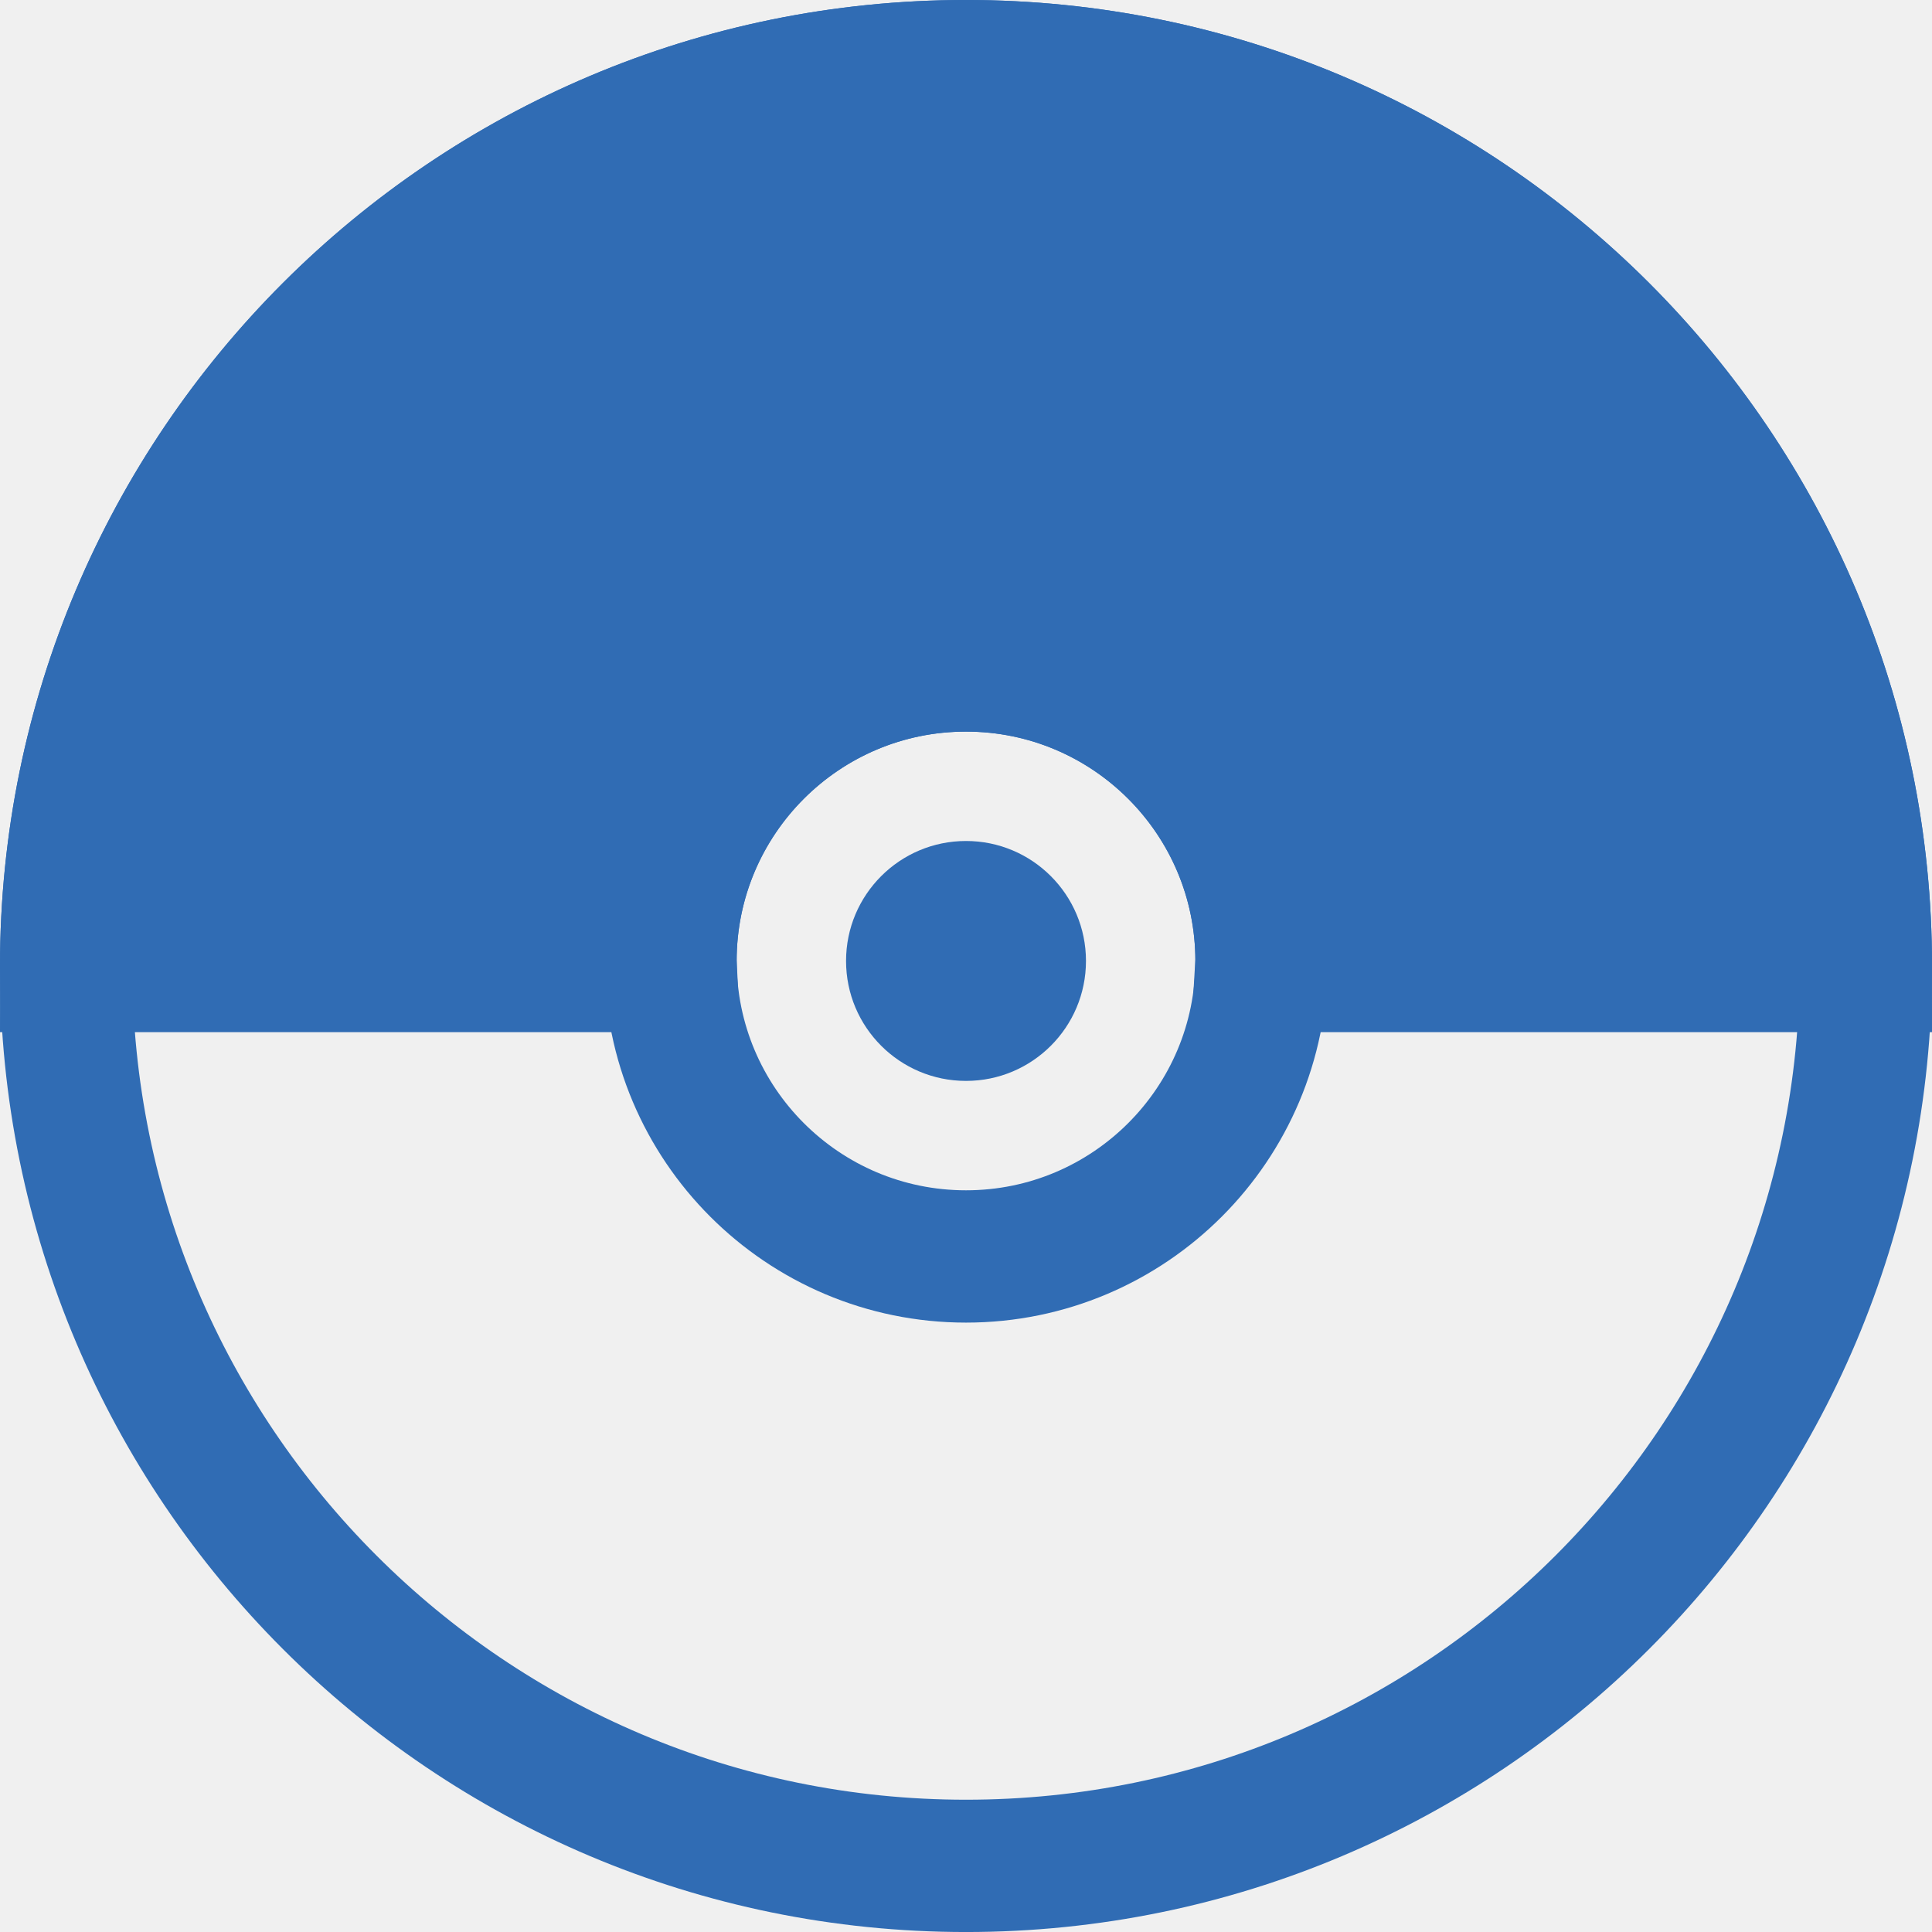
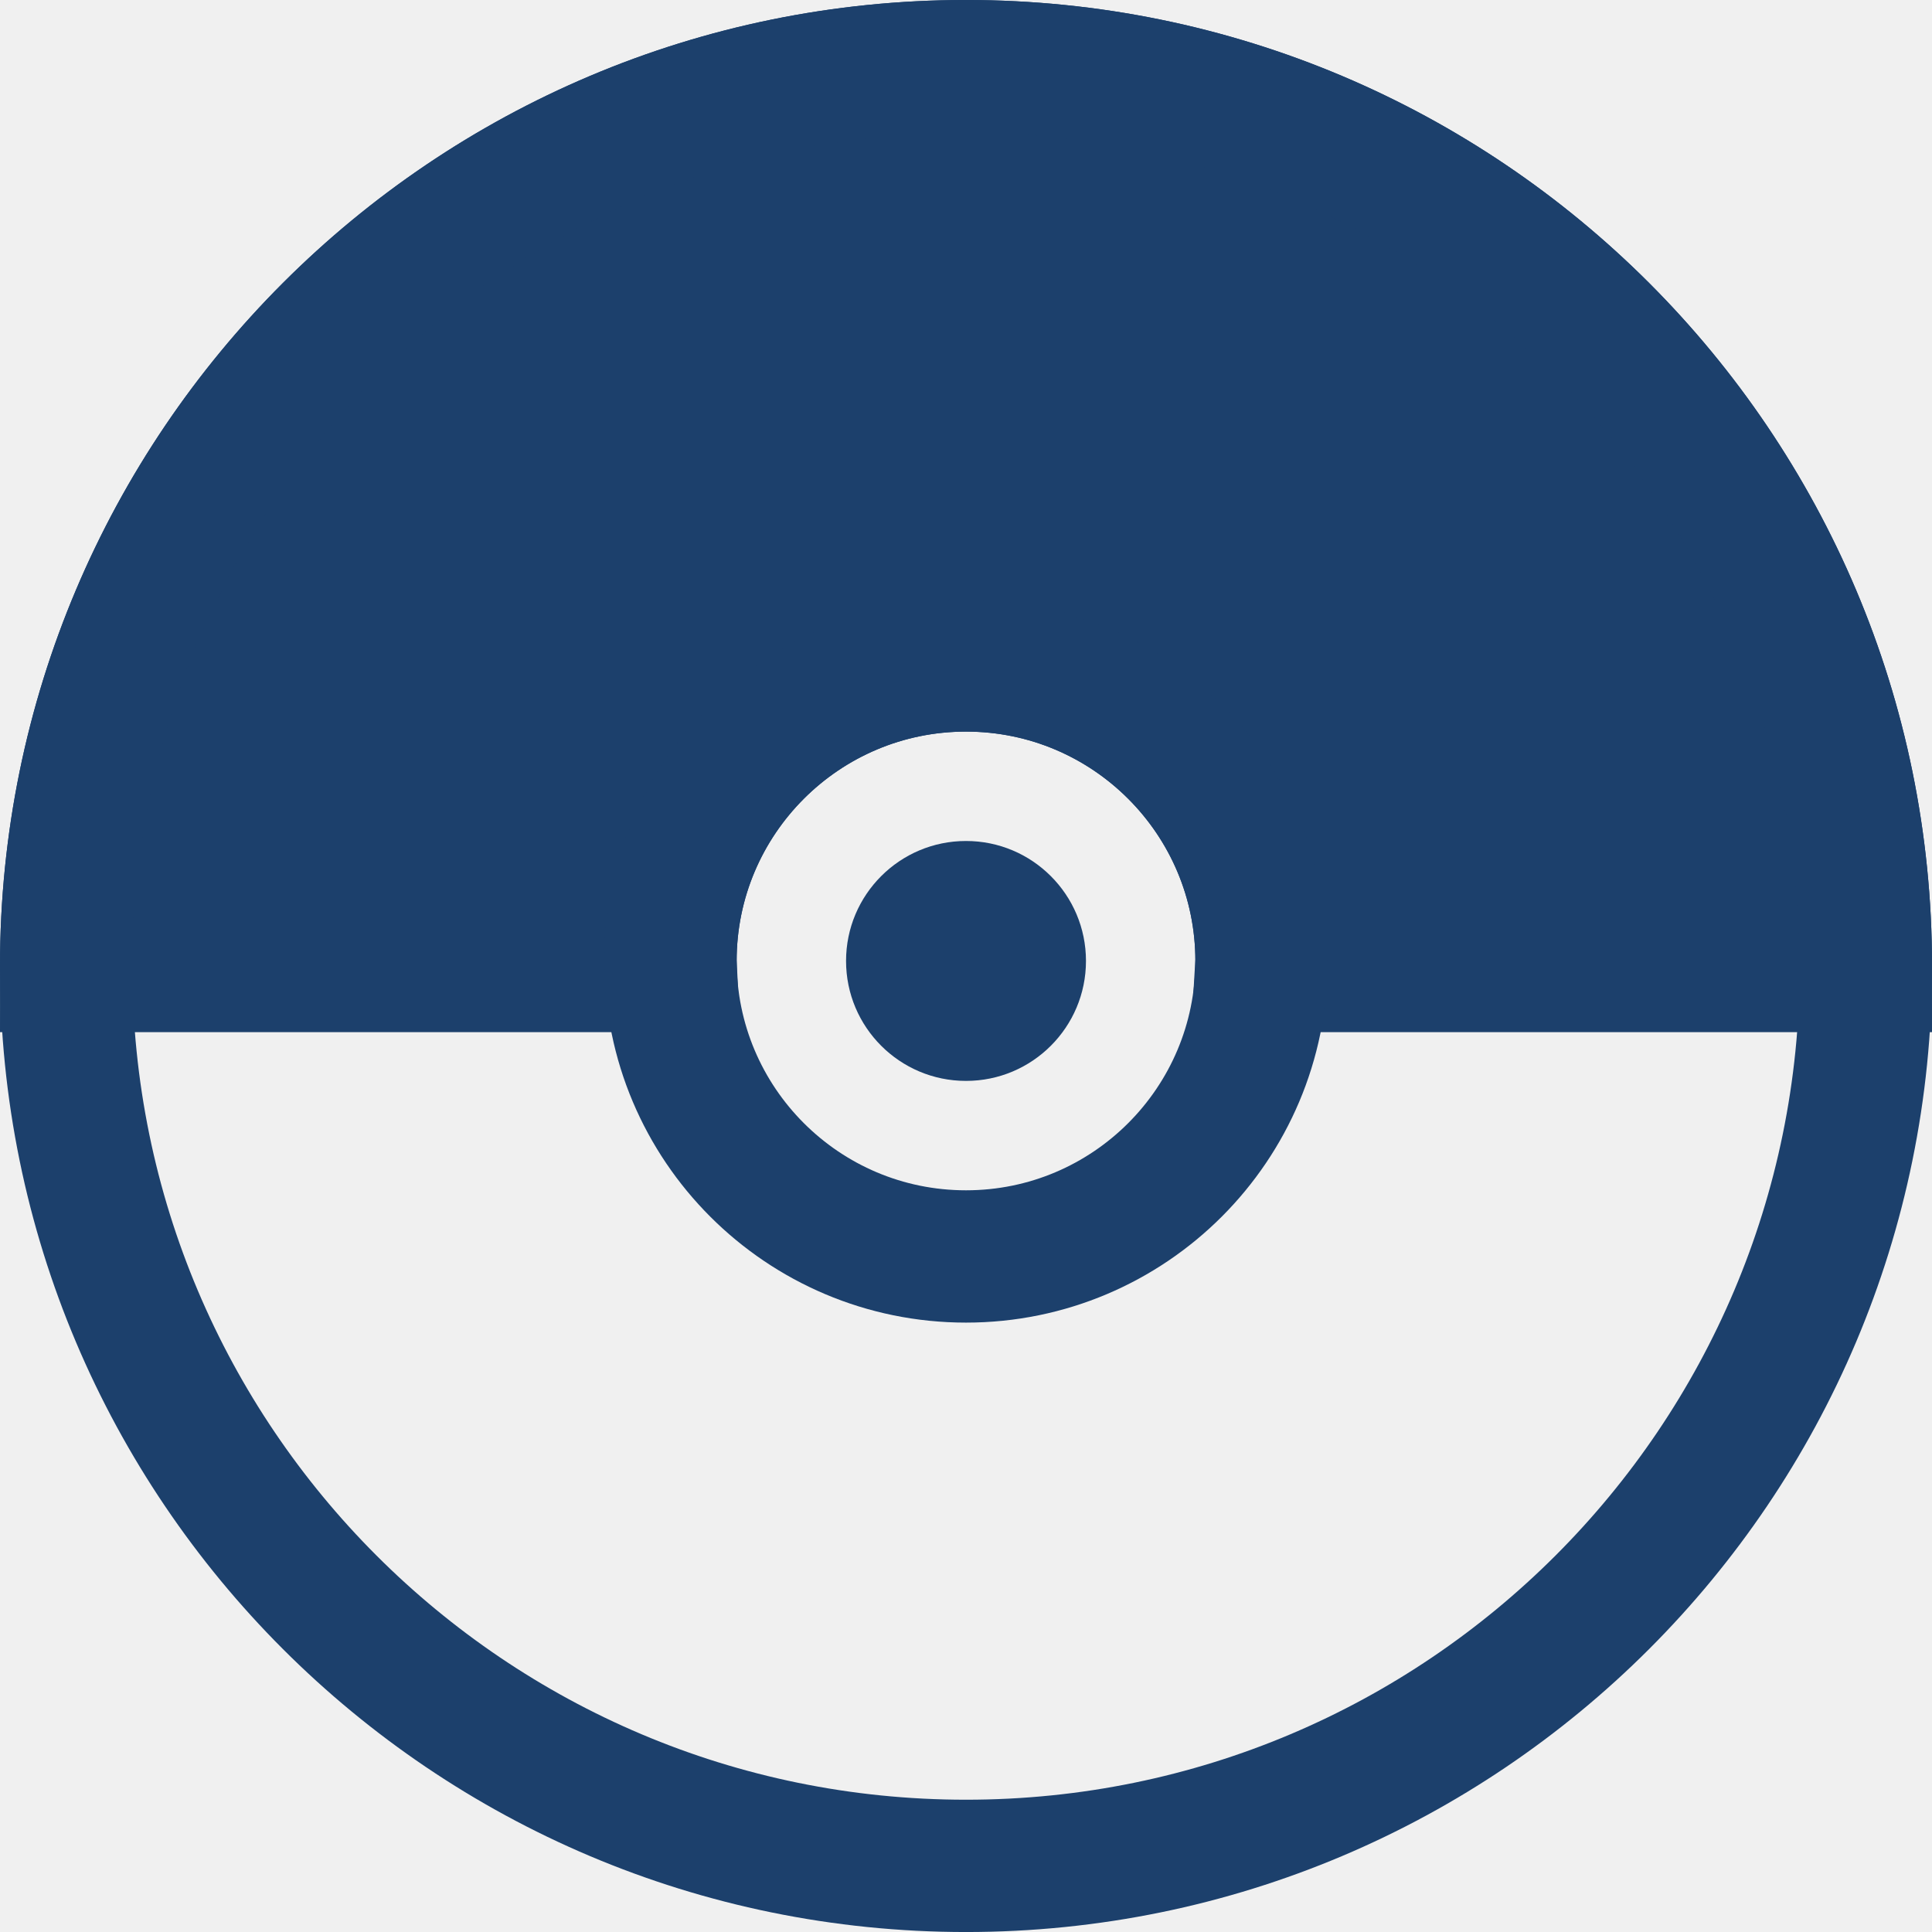
<svg xmlns="http://www.w3.org/2000/svg" version="1.1" id="svg4173" viewBox="0 0 76.663 76.663" height="21.636mm" width="21.636mm">
  <defs id="defs4175" />
-   <path style="opacity:1;fill:#306cb4;fill-opacity:1;stroke:#306cb4;stroke-width:5.25;stroke-miterlimit:4;stroke-dasharray:none;stroke-opacity:1" d="M 38.332,2.624 A 35.707,35.707 0 0 0 2.625,38.331 L 26.613,38.331 A 11.726,11.726 0 0 1 26.605,38.13 11.726,11.726 0 0 1 38.332,26.406 11.726,11.726 0 0 1 50.058,38.13 11.726,11.726 0 0 1 50.048,38.331 L 74.039,38.331 A 35.707,35.707 0 0 0 38.332,2.624 Z" id="circle4177" />
+   <path style="opacity:1;fill:#1c406c;fill-opacity:1;stroke:#1c406c;stroke-width:5.25;stroke-miterlimit:4;stroke-dasharray:none;stroke-opacity:1" d="M 38.332,2.624 A 35.707,35.707 0 0 0 2.625,38.331 L 26.613,38.331 A 11.726,11.726 0 0 1 26.605,38.13 11.726,11.726 0 0 1 38.332,26.406 11.726,11.726 0 0 1 50.058,38.13 11.726,11.726 0 0 1 50.048,38.331 L 74.039,38.331 A 35.707,35.707 0 0 0 38.332,2.624 Z" id="circle4177" />
  <g transform="translate(32.06608,91.22297)" id="layer1" />
-   <circle style="opacity:1;fill:none;fill-opacity:1;stroke:#306cb4;stroke-width:5.25;stroke-miterlimit:4;stroke-dasharray:none;stroke-opacity:1" id="path4164" r="35.707" cy="38.332" cx="38.332" />
-   <circle style="opacity:1;fill:#ffffff;fill-opacity:0;stroke:#306cb4;stroke-width:5.25;stroke-miterlimit:4;stroke-dasharray:none;stroke-opacity:1" id="circle4170" cy="38.131" cx="38.332" r="11.726" />
-   <circle r="4.76" cx="38.332" cy="38.131" id="circle4168" style="opacity:1;fill:#306cb4;fill-opacity:1;stroke:none;stroke-width:0.7;stroke-miterlimit:4;stroke-dasharray:none;stroke-opacity:1" />
+   <circle style="opacity:1;fill:none;fill-opacity:1;stroke:#1c406c;stroke-width:5.25;stroke-miterlimit:4;stroke-dasharray:none;stroke-opacity:1" id="path4164" r="35.707" cy="38.332" cx="38.332" />
+   <circle style="opacity:1;fill:#ffffff;fill-opacity:0;stroke:#1c406c;stroke-width:5.25;stroke-miterlimit:4;stroke-dasharray:none;stroke-opacity:1" id="circle4170" cy="38.131" cx="38.332" r="11.726" />
+   <circle r="4.76" cx="38.332" cy="38.131" id="circle4168" style="opacity:1;fill:#1c406c;fill-opacity:1;stroke:none;stroke-width:0.7;stroke-miterlimit:4;stroke-dasharray:none;stroke-opacity:1" />
</svg>
